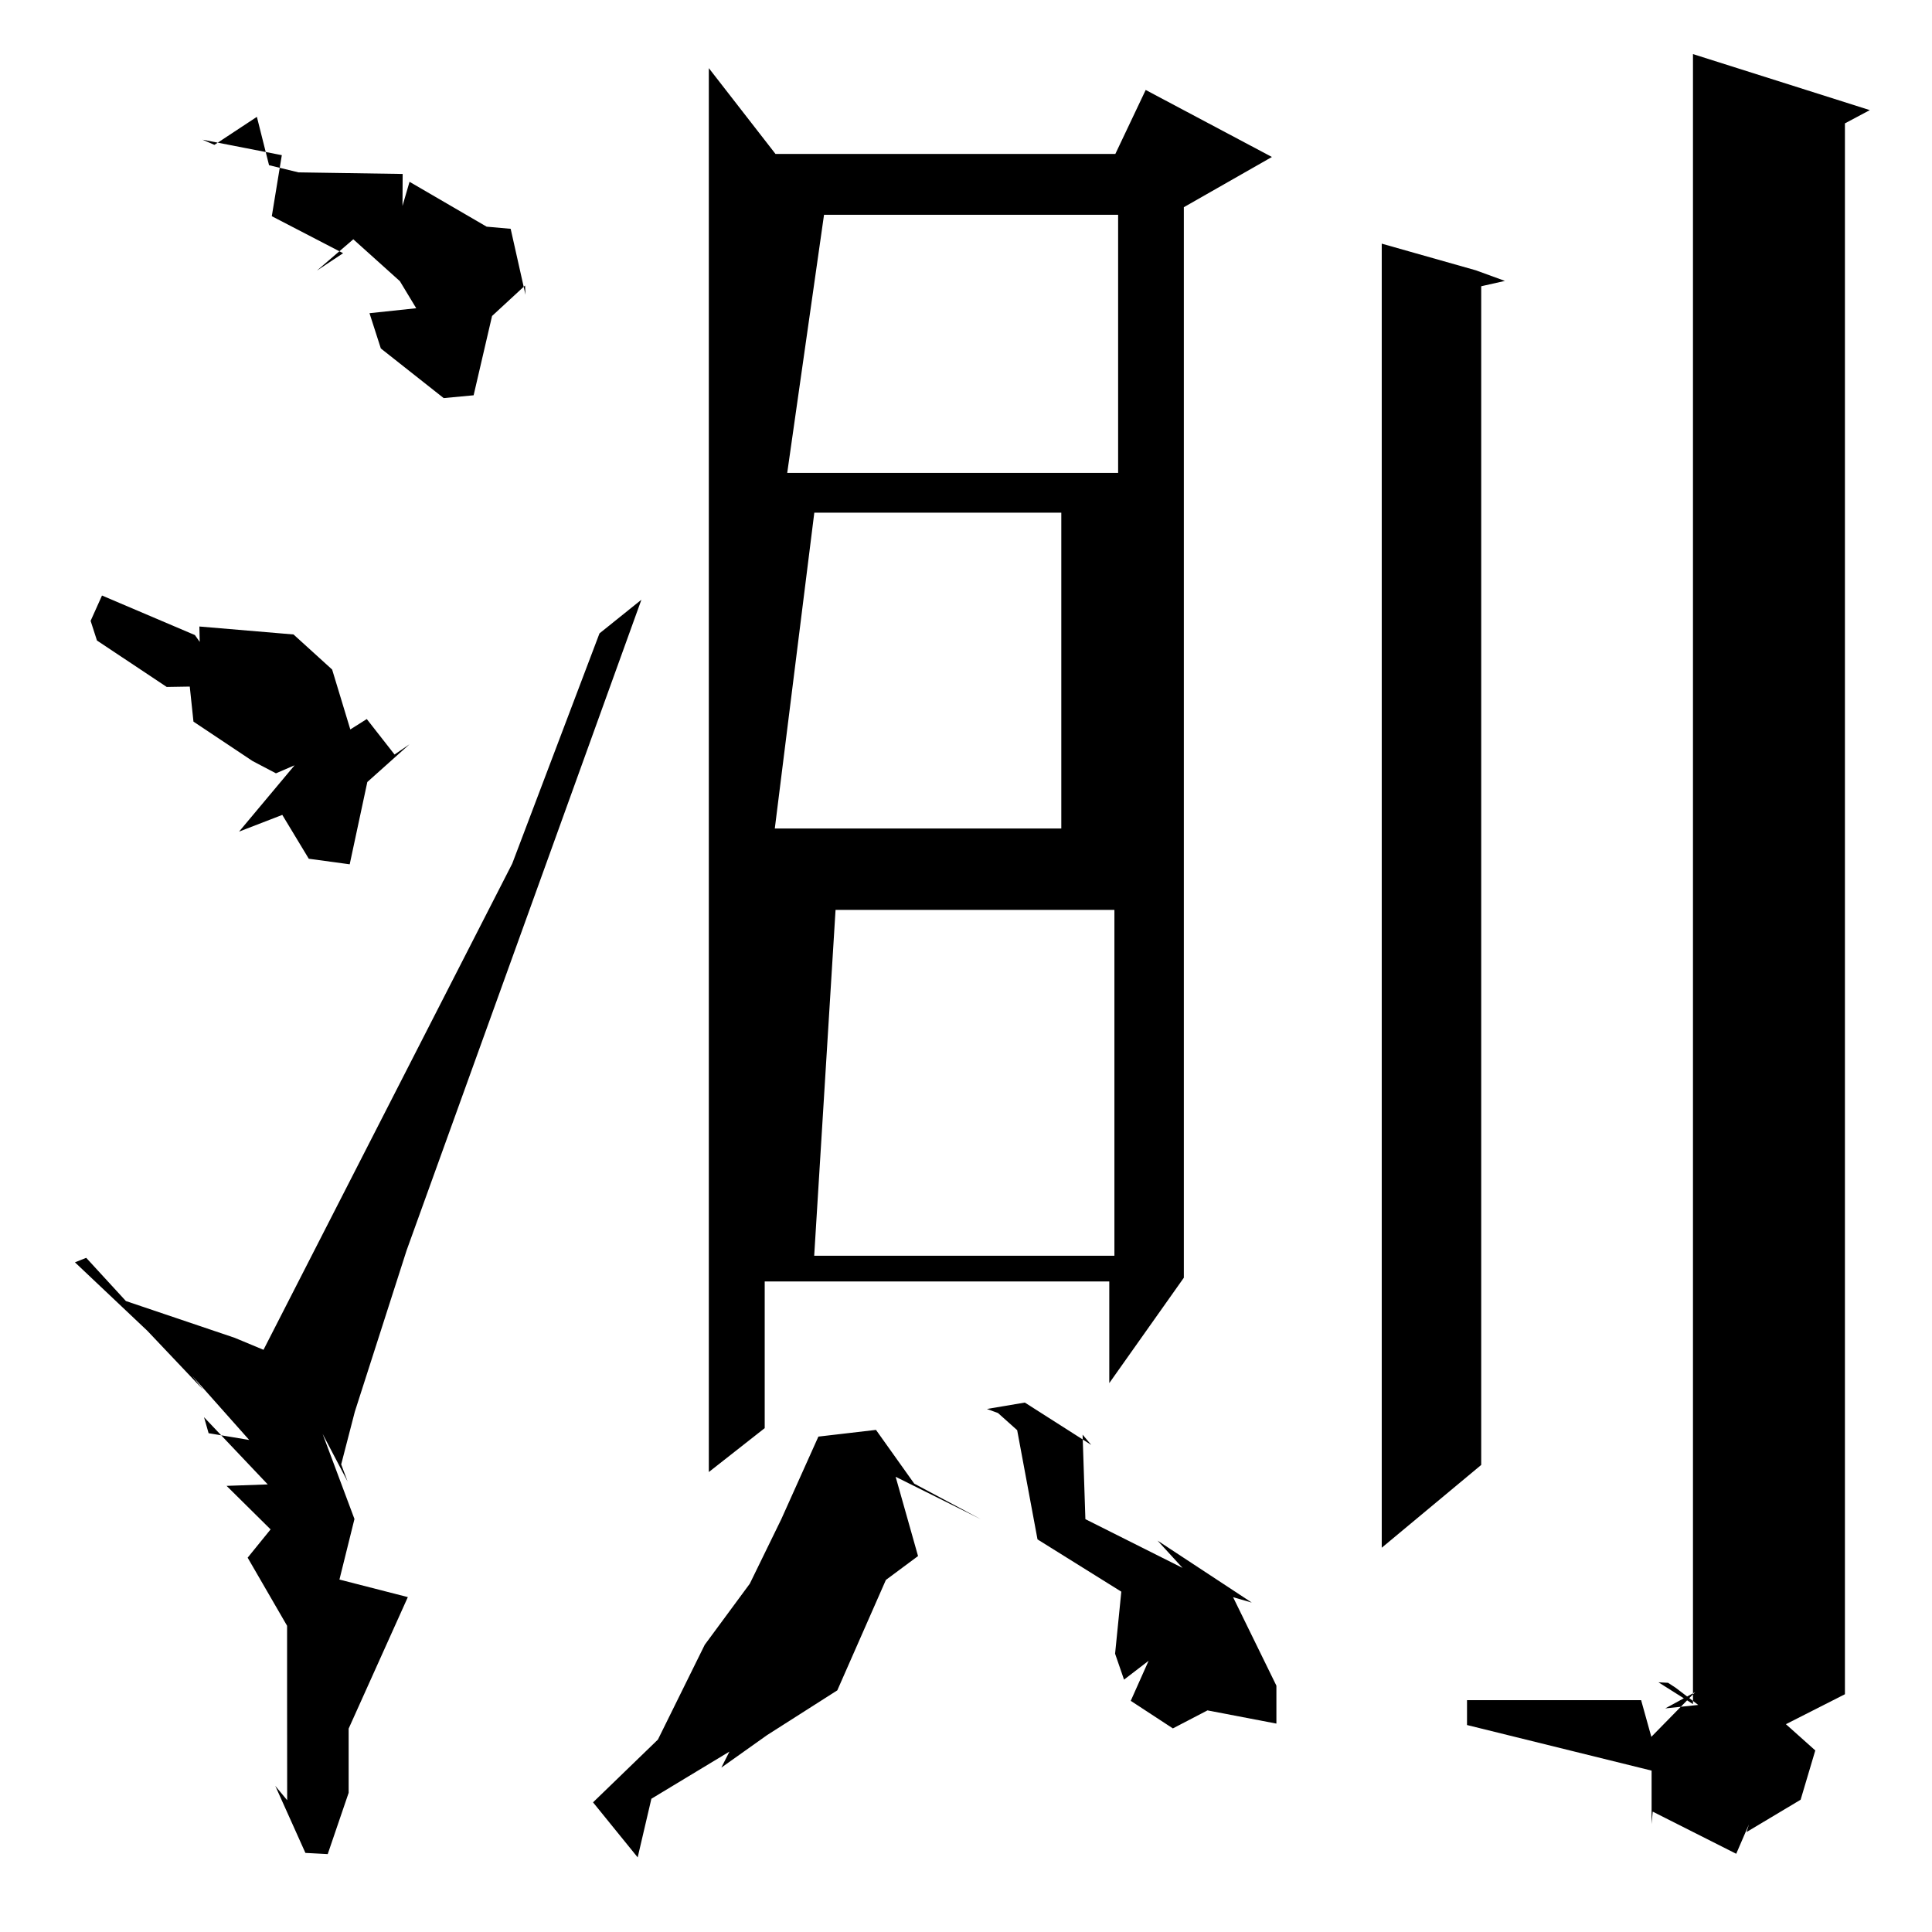
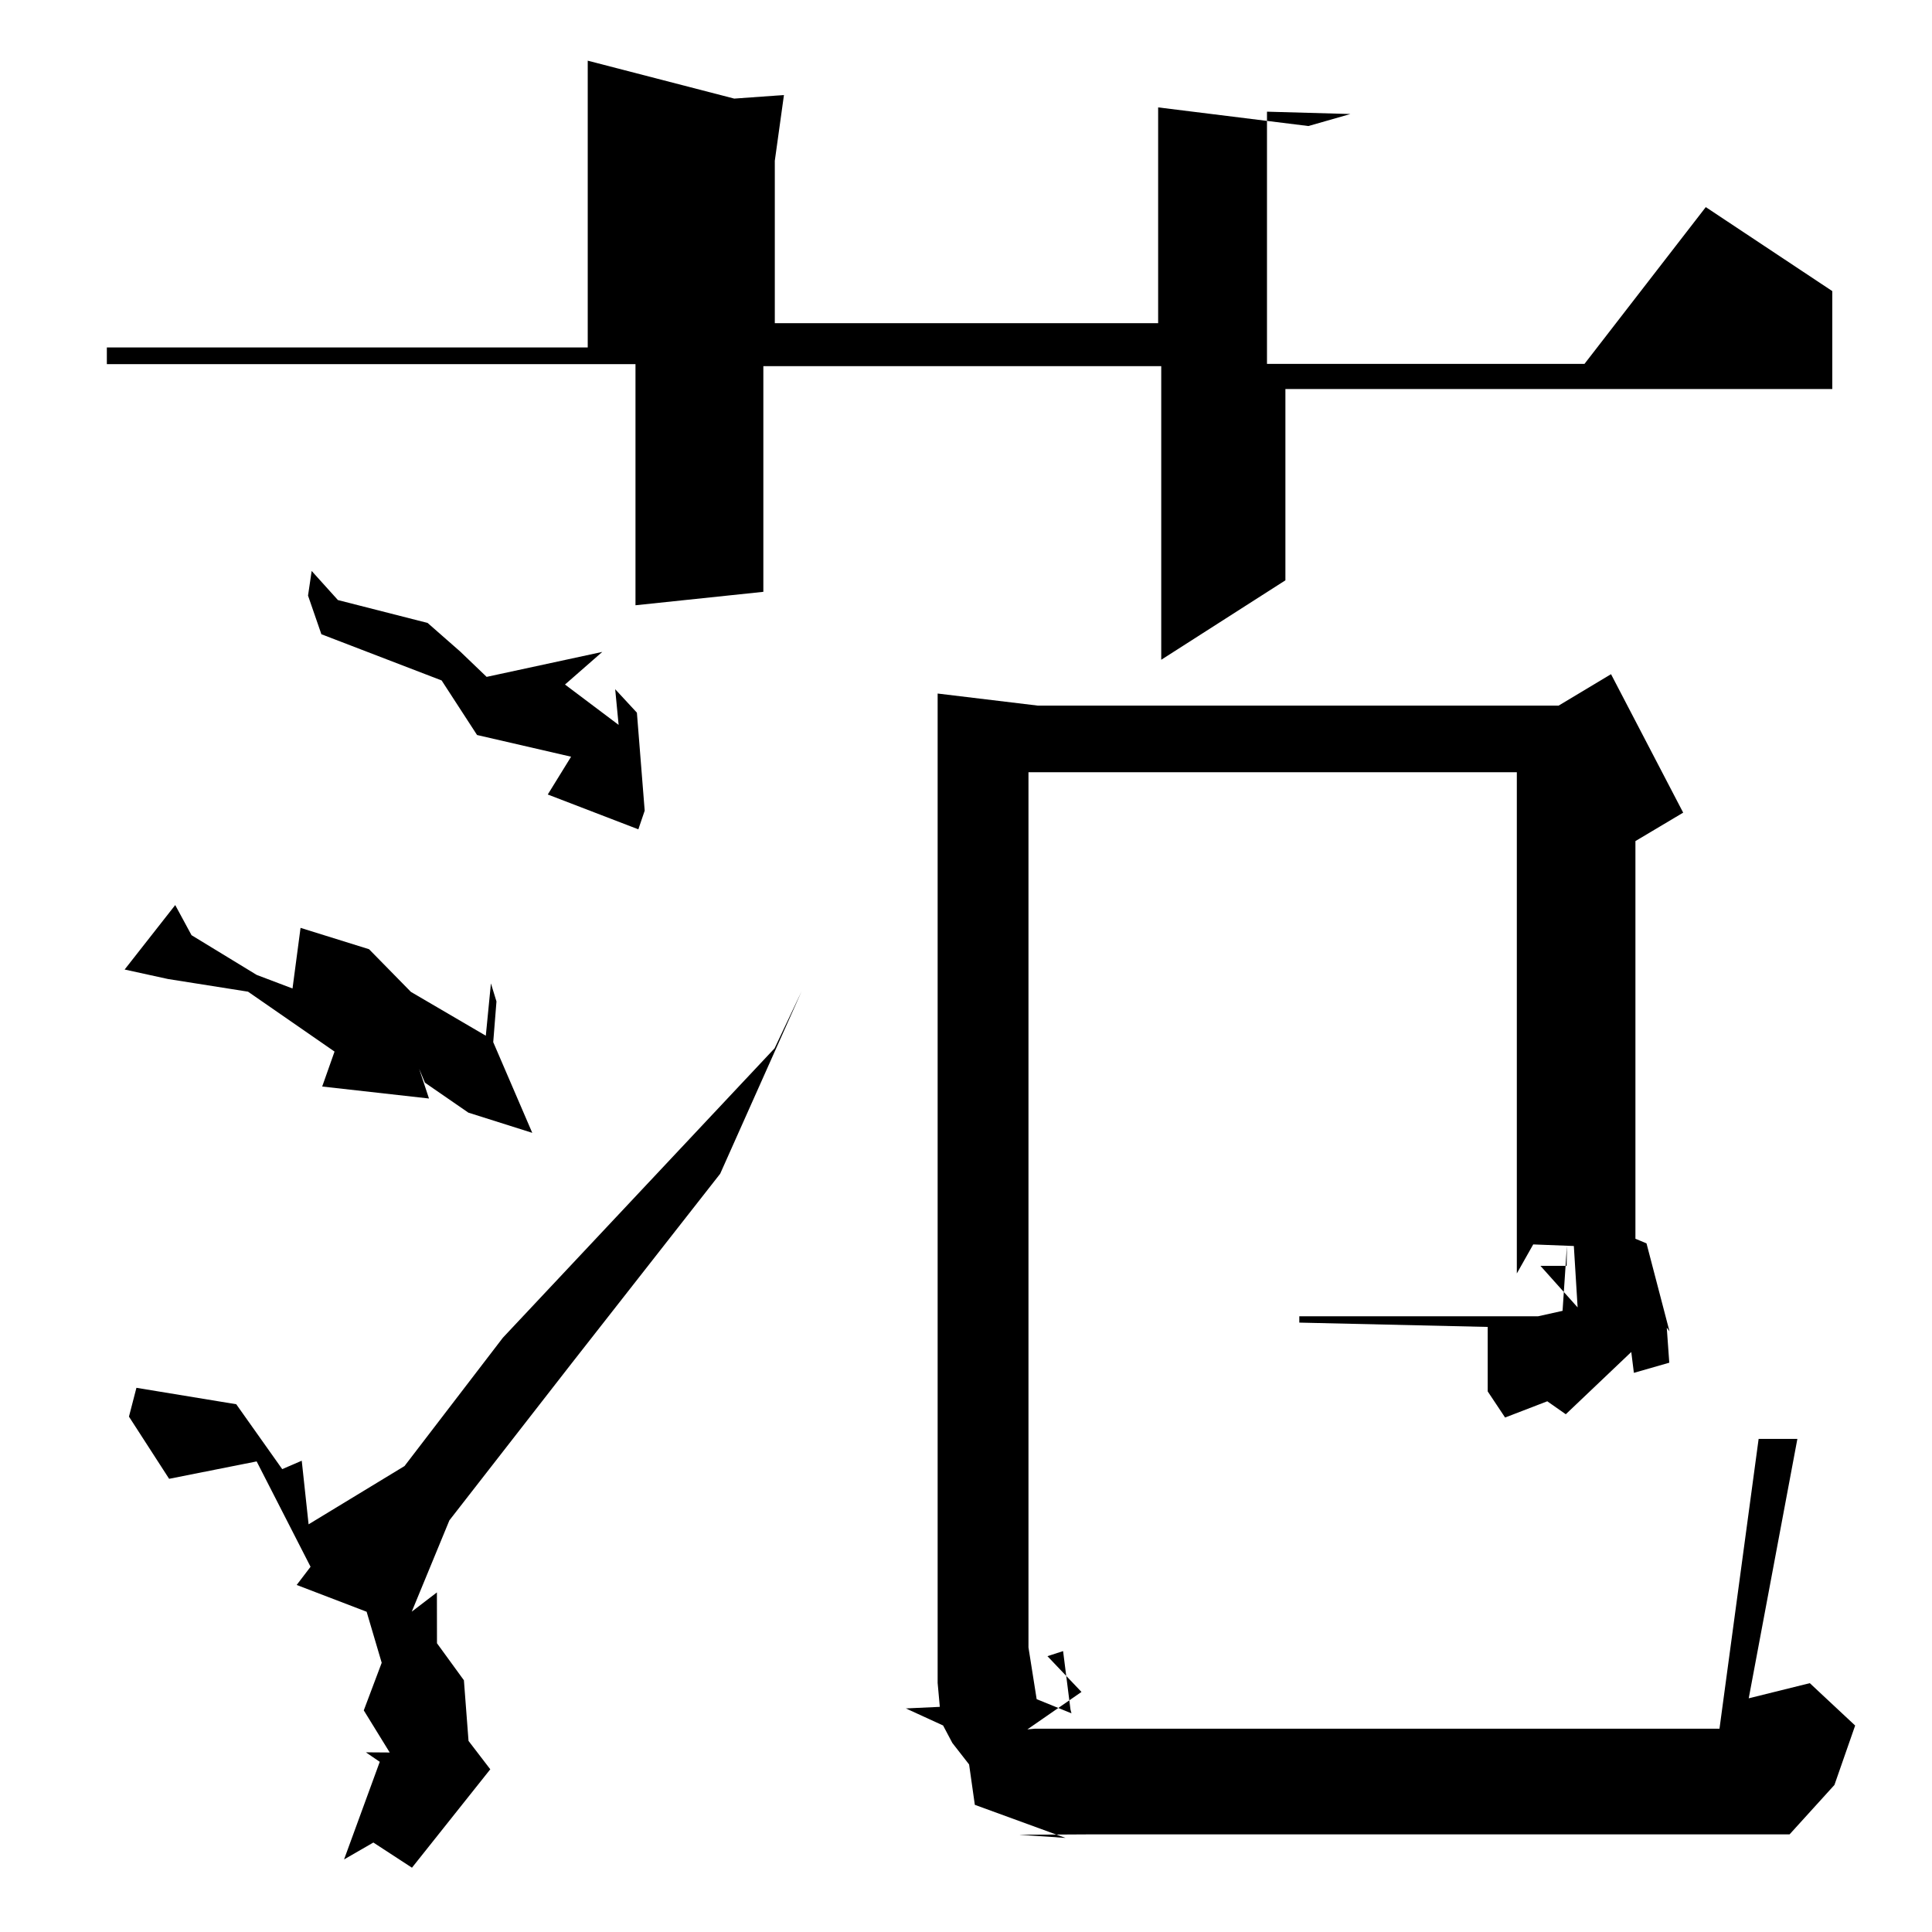
<svg xmlns="http://www.w3.org/2000/svg" viewBox="0 0 1024 1024">
-   <path d="M337.98 984.45L314.32 955.28L348.71 922.01L373.52 871.78L397.41 839.39L414.09 805.22L433.76 761.43L464.29 757.87L484.56 786.35L519.89 805.23L474.71 782.73L486.58 824.74L469.54 837.4L443.79 895.92L406.56 919.65L382.32 936.87L386.62 928.38L345.25 953.37ZM875.38 966.79V938.46L777.55 914.3V901.13H869.83L875.24 920.56L898.46 896.87L882.63 905.48L900.1 903.66L888.08 894.51L884.1 891.92L879.01 891.65L897.31 903.19V28.67L945.16 43.82L991.05 58.37L977.85 65.39V895.67V897.98L946.57 913.86L962.14 927.77L954.37 953.89L925.7 971.03L928.02 963.5L932.78 953.48L920.23 982.54L875.97 960.2ZM161.87 982.08L145.92 946.57L152.21 954.16L152.16 896.03V861.7L131.26 825.6L143.42 810.61L120.1 787.54L141.91 786.77L108.14 751.14L110.57 759.63L132.08 763.21L101.84 729.18L107.68 736.57L78.11 705.36L39.72 669.06L45.7 666.68L66.73 689.58L124.37 709.06L142.34 716.54L129.63 735.03L271.49 457.74L317.74 335.71L339.96 317.86L215.51 662.72L188.06 748.25L180.84 776.15L184.22 785.21L171 760.01L187.87 805.1L179.91 837.2L216.16 846.5L184.79 916.2V950.22L173.7 982.71ZM639.99 906.54L621.65 916.09L599.32 901.48L608.78 880.25L595.76 890.24L591.02 876.5L594.32 843.62L549.9 815.91L539.12 758.02L528.95 748.93L523.09 746.78L543.18 743.39L578.39 765.84L573.8 760.4L575.28 805.19L626.77 831.02L613.51 816.54L663.48 849.41L653.56 846.55L676.52 893.45V913.54ZM732.35 820.33V129.14L782.28 143.29L797.63 148.89L785.07 151.72V776.45ZM375.69 780.21V36.11L411.02 81.58H591.16L607.24 47.68L674.14 83.2L627.46 109.82V677.22L587.94 733.07V679.21H405.31V756.94ZM431.54 665.58H590.66V482.26H442.86ZM410.66 439.13H562.51V271.72H431.6ZM163.66 455.15L149.62 431.91L126.71 440.77L156.12 405.63L146.26 409.87L133.86 403.36L102.54 382.47L100.58 363.9L88.37 364.1L51.39 339.48L48.03 329.07L54.06 315.64L103.31 336.6L105.86 340.22L105.67 332.06L155.57 336.28L176.04 354.87L185.67 386.62L194.4 381.11L209.12 399.91L217.04 394.49L194.69 414.48L185.35 458.1ZM417.24 250.66H592.63V113.85H436.75ZM235.17 211L201.85 184.69L195.84 166L220.61 163.37L211.94 149.02L187.26 126.83L167.94 143.44L181.86 134.2L144.06 114.59L149.37 82.24L107.31 74.03L113.64 76.78L136.15 61.93L142.6 87.56L158.19 91.36L213.42 92.2L213.33 109.15L217.06 96.36L257.93 120.14L270.66 121.27L278.51 156.23L278.29 151.33L260.8 167.48L251.03 209.51Z" fill="black" />
+   <path d="M197.89 976.58L182.36 985.54L201.28 933.8L193.92 928.77L206.56 928.86L192.81 906.54L202.31 881.3L194.32 854.26L157.25 840.06L164.6 830.42L136.03 774.58L89.64 783.8L68.35 750.84L72.31 735.57L125.21 744.27L149.58 778.67L159.93 774.21L163.56 807.92L214.4 777.04L266.54 709.01L410.54 555.64L424.86 525.43L381.71 622.11L303.17 722.35L238.19 805.81L218.24 854.21L231.57 844.01L231.61 870.96L245.88 890.58L248.33 922.72L259.86 937.76L218.35 989.92ZM788.51 737.47V703.3L688.66 701.01V697.65H815.23L828.19 694.77L830.5 660.32L830.35 670.92H816.46L836.17 692.95L834.17 660.41L812.64 659.57L803.95 674.96V409.3H545.11V873.17L549.45 900.59L567.9 908.1L567.38 906.08L563.46 875.11L555.17 877.81L573.2 896.76L544.53 916.61L548.35 916.26H581.33H911.36L932.11 762.64H952.65L926.86 900.14L959.23 892.11L983.27 914.57L972.29 946.06L948.51 972.26H577.04L540.18 972.46L564.76 974.14L516.68 956.6L513.07 931.17L527.53 953.01L504.76 923.8L499.86 914.54L480.13 905.5L498.12 904.67L496.97 892.01V367.59L550 373.98H826.13L853.88 357.33L892.12 430.72L866.81 445.79V656.57L872.68 659.01L884.87 705.66L883.42 703.7L884.75 722.26L865.99 727.64L864.61 716.58L829.9 749.58L820.09 742.71L797.73 751.32ZM248.24 589.72L225.22 573.84L222.15 566.47L227.37 582.23L170.77 575.88L177.31 557.36L131.46 525.61L89.05 518.9L66.06 513.87L92.87 479.7L101.51 495.67L136.05 516.72L155.04 523.92L159.3 491.79L195.6 503.1L217.8 525.73L257.49 548.95L260.2 521.22L263.14 530.79L261.42 552.36L282.11 600.43ZM338.34 439.56L290.33 421.1L302.69 401.07L252.85 389.57L234.07 360.65L170.34 336.16L163.26 315.68L165.19 302.62L179.1 318.04L226.64 330.17L243.95 345.36L257.93 358.76L319.22 345.53L299.46 362.82L327.88 384.2L326.06 365.3L337.57 377.73L341.7 429.67ZM336.82 320.8V192.99H56.63V184.16H311.51V32.16L389.16 52.26L415.51 50.37L410.66 85.22V171.3H613.84V56.92L693.48 66.8L715.74 60.43L671.53 59.19V192.88H839.8L904.1 109.77L971.15 154.29V206.2H681.29V307.58L615.48 349.69V194.07H404.59V313.68Z" fill="black" />
</svg>
